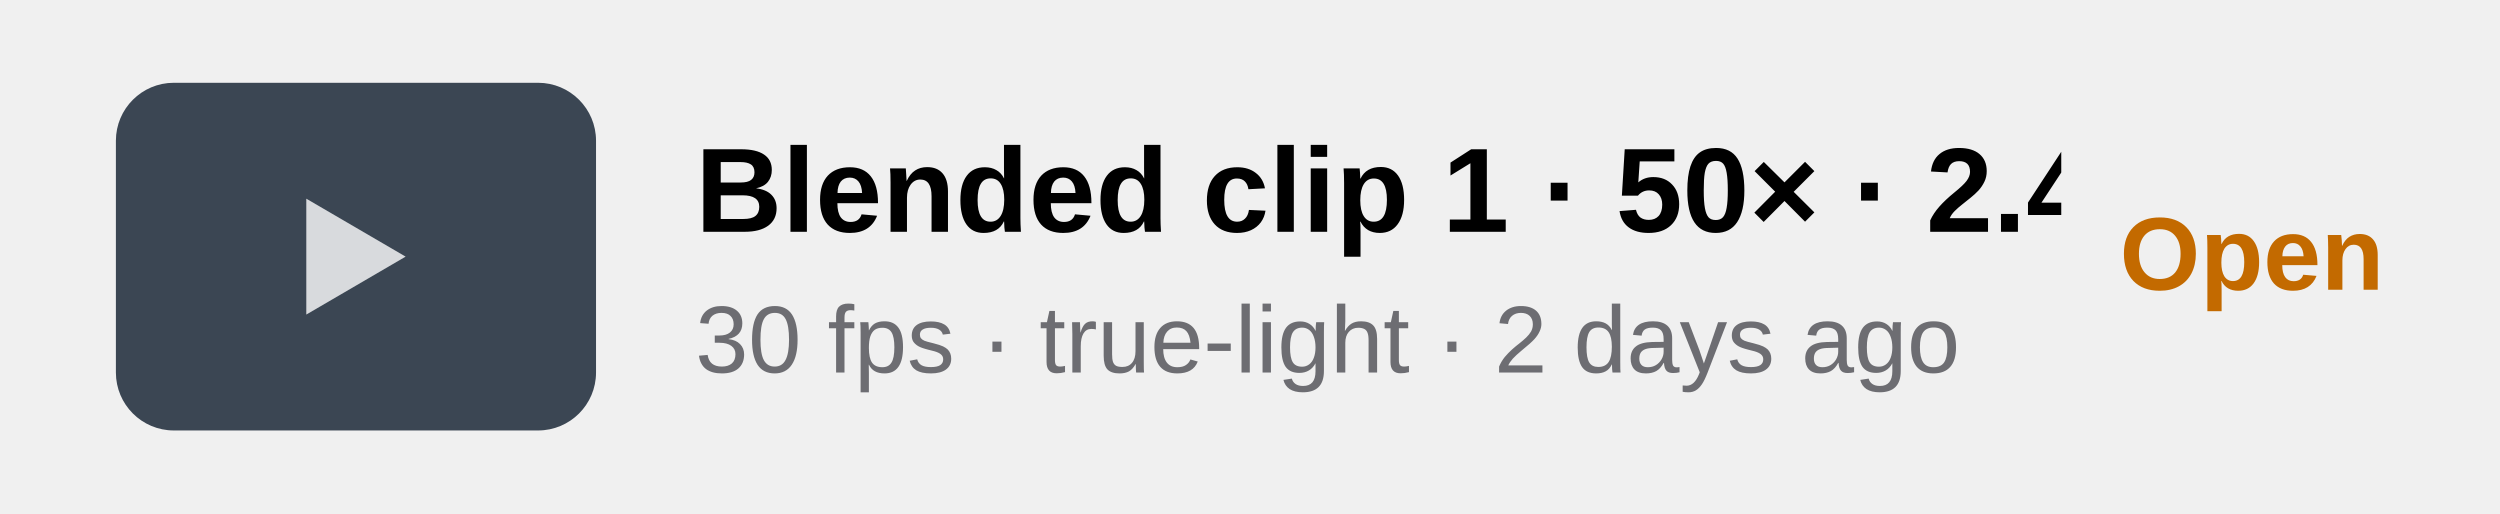
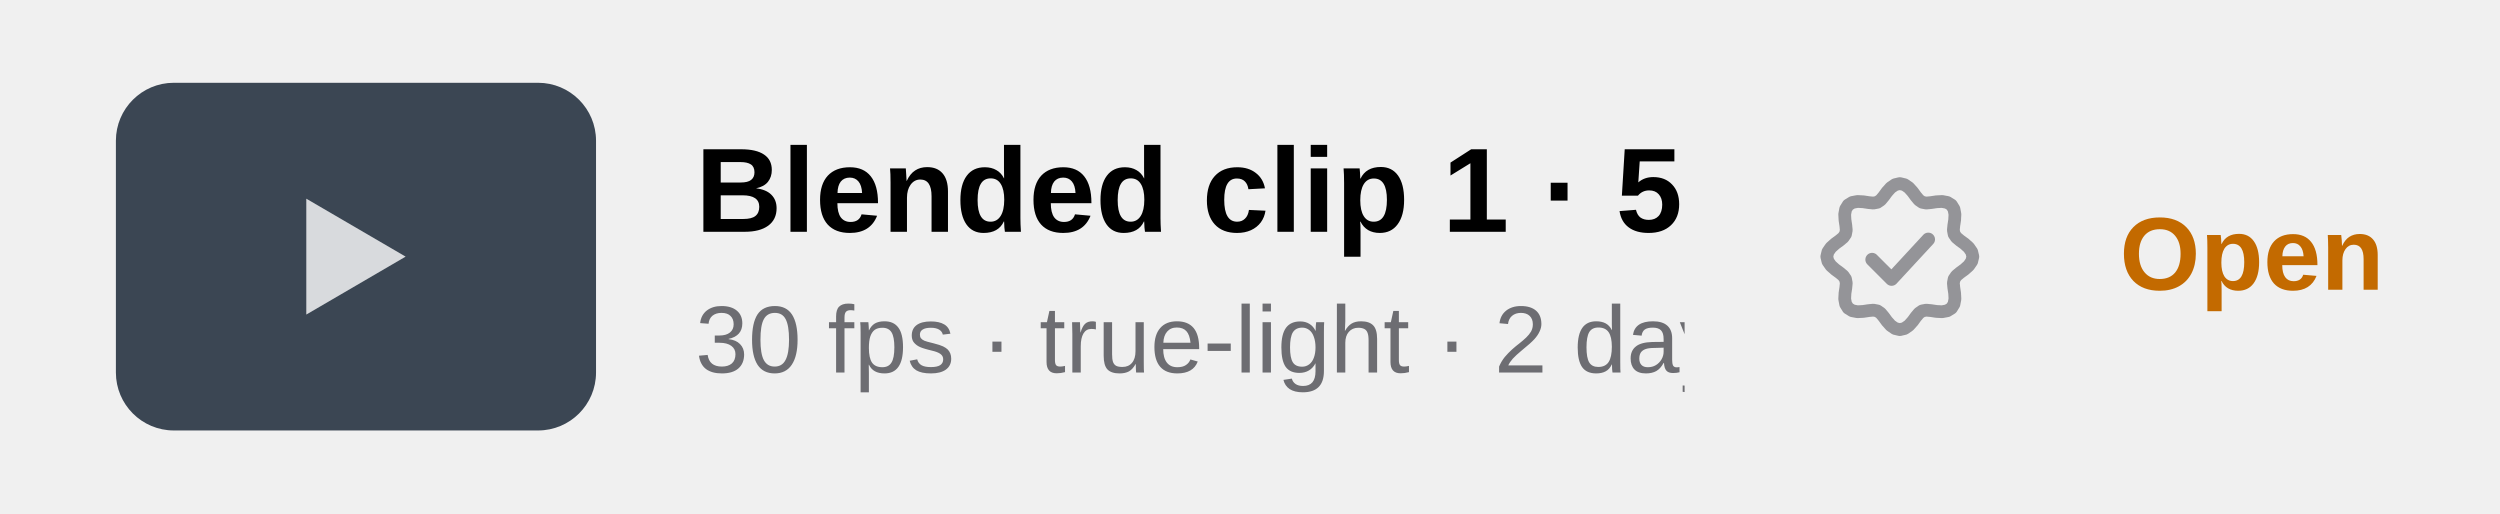
<svg xmlns="http://www.w3.org/2000/svg" viewBox="0 0 302 62" width="302" height="62" font-family="-apple-system, BlinkMacSystemFont, 'SF Pro Text', 'Helvetica Neue', Arial, sans-serif">
  <defs>
    <clipPath id="text-col">
-       <rect x="84" y="14" width="165" height="38" />
+       <rect x="84" y="14" width="119.5" height="38" />
    </clipPath>
  </defs>
  <style>text{font-family:inherit}.sb{font-weight:600}</style>
  <g id="blended-clip-row" data-state="true-light" data-width="narrow">
    <rect x="14" y="10" width="58" height="42" rx="7" fill="#3B4653" />
    <path d="M37 24 l12 7 -12 7 z" fill="#FFF" opacity="0.8" data-symbol="play.fill" />
    <g clip-path="url(#text-col)">
      <text x="84" y="28" font-size="14.5" class="sb" fill="#000">Blended clip 1 · 50× · 2.4 s</text>
      <text x="84" y="45" font-size="11.5" fill="#6D6D72">30 fps · true-light · 2 days ago</text>
    </g>
+     <g data-view="ApproveToggle" data-state="rest">
+       <g transform="translate(218.64,20.14) scale(0.9048)" data-symbol="checkmark.seal" fill="none" stroke="#6D6D72" stroke-opacity="0.7" stroke-linecap="round" stroke-linejoin="round">
+         <path d="M12.00 2.25 L12.63 2.40 L13.21 2.80 L13.72 3.37 L14.15 3.96 L14.56 4.45 L15.00 4.75 L15.53 4.85 L16.16 4.79 L16.89 4.68 L17.65 4.64 L18.34 4.77 L18.89 5.11 L19.23 5.66 L19.36 6.35 L19.32 7.11 L19.21 7.84 L19.15 8.47 L19.25 9.00 L19.55 9.44 L20.04 9.85 L20.63 10.28 L21.20 10.79 L21.60 11.37 L21.75 12.00 L21.60 12.63 L21.20 13.21 L20.63 13.72 L20.04 14.15 L19.55 14.56 L19.25 15.00 L19.15 15.53 L19.21 16.16 L19.32 16.89 L19.36 17.65 L19.23 18.34 L18.89 18.89 L18.34 19.23 L17.65 19.36 L16.89 19.32 L16.16 19.21 L15.53 19.15 L15.00 19.25 L14.56 19.55 L14.15 20.04 L13.72 20.63 L13.21 21.20 L12.63 21.60 L12.00 21.75 L11.37 21.60 L10.79 21.20 L10.28 20.63 L9.85 20.04 L9.44 19.55 L9.00 19.25 L8.47 19.15 L7.84 19.21 L7.11 19.32 L6.35 19.36 L5.66 19.23 L5.11 18.89 L4.77 18.34 L4.64 17.65 L4.68 16.89 L4.79 16.16 L4.85 15.53 L4.75 15.00 L4.45 14.56 L3.96 14.15 L3.37 13.72 L2.80 13.21 L2.40 12.63 L2.25 12.00 L2.40 11.37 L2.80 10.79 L3.37 10.28 L3.96 9.85 L4.45 9.44 L4.75 9.00 L4.85 8.47 L4.79 7.84 L4.68 7.11 L4.64 6.35 L4.77 5.66 L5.11 5.11 L5.66 4.77 L6.35 4.64 L7.11 4.68 L7.84 4.79 L8.47 4.85 L9.00 4.75 L9.44 4.45 L9.85 3.96 L10.28 3.37 L10.79 2.80 L11.37 2.40Z" stroke-width="1.7" />
+         <path d="M8.3 12.4L10.9 15L15.8 9.7" stroke-width="1.8" />
+       </g>
+     </g>
    <text x="288" y="35" font-size="12.5" class="sb" fill="#C36A00" text-anchor="end">Open</text>
  </g>
</svg>
